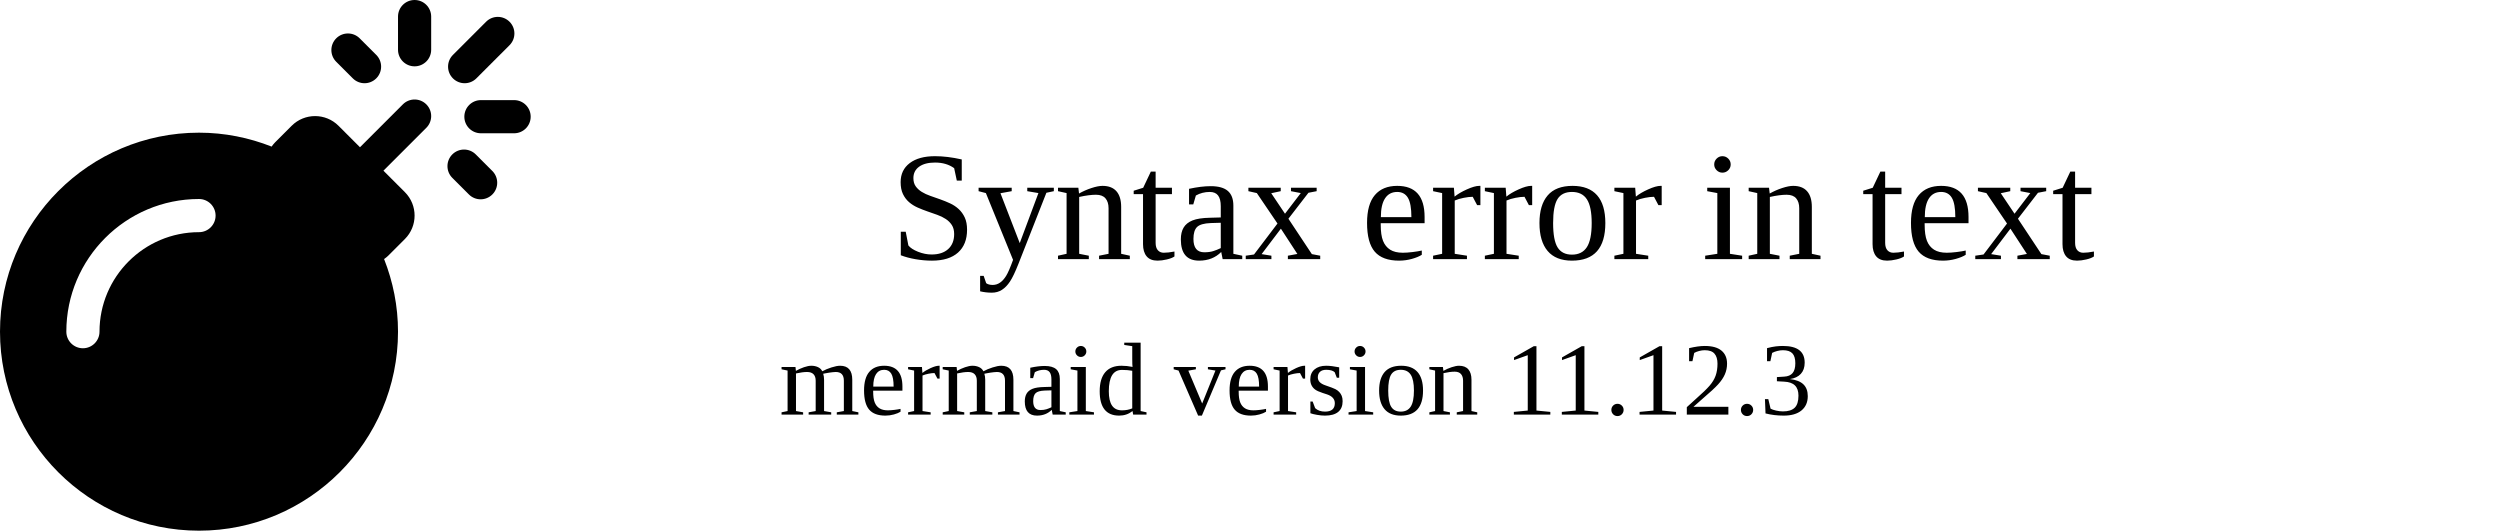
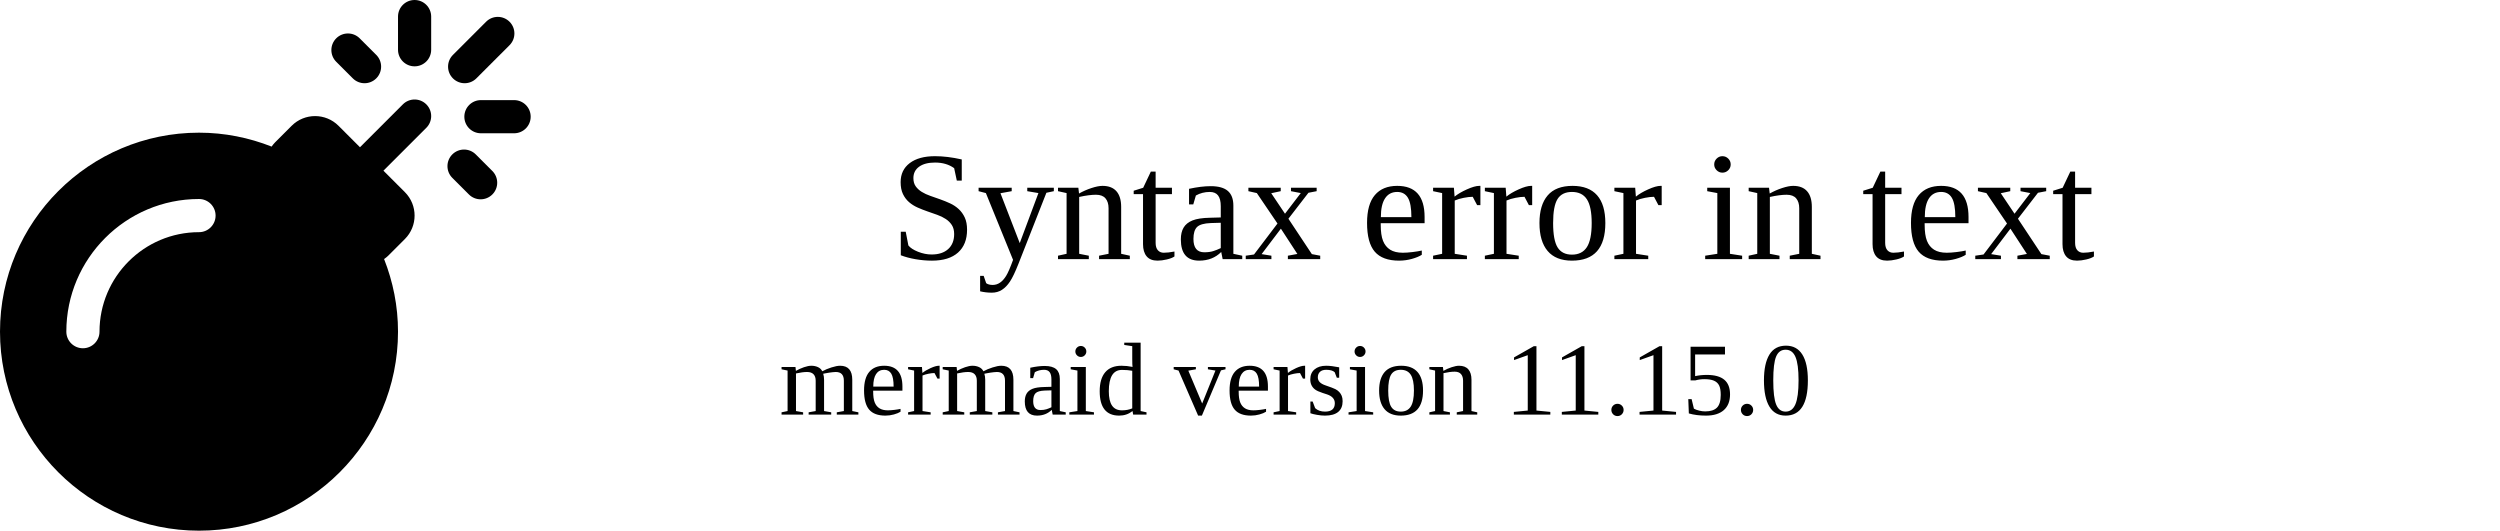
<svg xmlns="http://www.w3.org/2000/svg" xmlns:html="http://www.w3.org/1999/xhtml" id="upstream_docs_radar_axis_007" width="100%" viewBox="0 0 2412 512" style="max-width: 512px;" role="graphics-document document" aria-roledescription="error">
-   <html:style>#upstream_docs_radar_axis_007{font-family:"trebuchet ms",verdana,arial,sans-serif;font-size:16px;fill:#333;}@keyframes edge-animation-frame{from{stroke-dashoffset:0;}}@keyframes dash{to{stroke-dashoffset:0;}}#upstream_docs_radar_axis_007 .edge-animation-slow{stroke-dasharray:9,5!important;stroke-dashoffset:900;animation:dash 50s linear infinite;stroke-linecap:round;}#upstream_docs_radar_axis_007 .edge-animation-fast{stroke-dasharray:9,5!important;stroke-dashoffset:900;animation:dash 20s linear infinite;stroke-linecap:round;}#upstream_docs_radar_axis_007 .error-icon{fill:#552222;}#upstream_docs_radar_axis_007 .error-text{fill:#552222;stroke:#552222;}#upstream_docs_radar_axis_007 .edge-thickness-normal{stroke-width:1px;}#upstream_docs_radar_axis_007 .edge-thickness-thick{stroke-width:3.5px;}#upstream_docs_radar_axis_007 .edge-pattern-solid{stroke-dasharray:0;}#upstream_docs_radar_axis_007 .edge-thickness-invisible{stroke-width:0;fill:none;}#upstream_docs_radar_axis_007 .edge-pattern-dashed{stroke-dasharray:3;}#upstream_docs_radar_axis_007 .edge-pattern-dotted{stroke-dasharray:2;}#upstream_docs_radar_axis_007 .marker{fill:#333333;stroke:#333333;}#upstream_docs_radar_axis_007 .marker.cross{stroke:#333333;}#upstream_docs_radar_axis_007 svg{font-family:"trebuchet ms",verdana,arial,sans-serif;font-size:16px;}#upstream_docs_radar_axis_007 p{margin:0;}#upstream_docs_radar_axis_007 :root{--mermaid-font-family:"trebuchet ms",verdana,arial,sans-serif;}</html:style>
+   <html:style>#upstream_docs_radar_axis_007{font-family:"trebuchet ms",verdana,arial,sans-serif;font-size:16px;fill:#333;}@keyframes edge-animation-frame{from{stroke-dashoffset:0;}}@keyframes dash{to{stroke-dashoffset:0;}}#upstream_docs_radar_axis_007 .edge-animation-slow{stroke-dasharray:9,5!important;stroke-dashoffset:900;animation:dash 50s linear infinite;stroke-linecap:round;}#upstream_docs_radar_axis_007 .edge-animation-fast{stroke-dasharray:9,5!important;stroke-dashoffset:900;animation:dash 20s linear infinite;stroke-linecap:round;}#upstream_docs_radar_axis_007 .error-icon{fill:#552222;}#upstream_docs_radar_axis_007 .error-text{fill:#552222;stroke:#552222;}#upstream_docs_radar_axis_007 .edge-thickness-normal{stroke-width:1px;}#upstream_docs_radar_axis_007 .edge-thickness-thick{stroke-width:3.5px;}#upstream_docs_radar_axis_007 .edge-pattern-solid{stroke-dasharray:0;}#upstream_docs_radar_axis_007 .edge-thickness-invisible{stroke-width:0;fill:none;}#upstream_docs_radar_axis_007 .edge-pattern-dashed{stroke-dasharray:3;}#upstream_docs_radar_axis_007 .edge-pattern-dotted{stroke-dasharray:2;}#upstream_docs_radar_axis_007 .marker{fill:#333333;stroke:#333333;}#upstream_docs_radar_axis_007 .marker.cross{stroke:#333333;}#upstream_docs_radar_axis_007 svg{font-family:"trebuchet ms",verdana,arial,sans-serif;font-size:16px;}#upstream_docs_radar_axis_007 p{margin:0;}#upstream_docs_radar_axis_007 .node .neo-node{stroke:#9370DB;}#upstream_docs_radar_axis_007 [data-look="neo"].node rect,#upstream_docs_radar_axis_007 [data-look="neo"].cluster rect,#upstream_docs_radar_axis_007 [data-look="neo"].node polygon{stroke:#9370DB;filter:drop-shadow(1px 2px 2px rgba(185, 185, 185, 1));}#upstream_docs_radar_axis_007 [data-look="neo"].node path{stroke:#9370DB;stroke-width:1px;}#upstream_docs_radar_axis_007 [data-look="neo"].node .outer-path{filter:drop-shadow(1px 2px 2px rgba(185, 185, 185, 1));}#upstream_docs_radar_axis_007 [data-look="neo"].node .neo-line path{stroke:#9370DB;filter:none;}#upstream_docs_radar_axis_007 [data-look="neo"].node circle{stroke:#9370DB;filter:drop-shadow(1px 2px 2px rgba(185, 185, 185, 1));}#upstream_docs_radar_axis_007 [data-look="neo"].node circle .state-start{fill:#000000;}#upstream_docs_radar_axis_007 [data-look="neo"].icon-shape .icon{fill:#9370DB;filter:drop-shadow(1px 2px 2px rgba(185, 185, 185, 1));}#upstream_docs_radar_axis_007 [data-look="neo"].icon-shape .icon-neo path{stroke:#9370DB;filter:drop-shadow(1px 2px 2px rgba(185, 185, 185, 1));}#upstream_docs_radar_axis_007 :root{--mermaid-font-family:"trebuchet ms",verdana,arial,sans-serif;}</html:style>
  <g />
  <g>
    <path class="error-icon" d="m411.313,123.313c6.25-6.25 6.25-16.375 0-22.625s-16.375-6.25-22.625,0l-32,32-9.375,9.375-20.688-20.688c-12.484-12.5-32.766-12.5-45.25,0l-16,16c-1.261,1.261-2.304,2.648-3.31,4.051-21.739-8.561-45.324-13.426-70.065-13.426-105.867,0-192,86.133-192,192s86.133,192 192,192 192-86.133 192-192c0-24.741-4.864-48.327-13.426-70.065 1.402-1.007 2.79-2.049 4.051-3.31l16-16c12.5-12.492 12.5-32.758 0-45.25l-20.688-20.688 9.375-9.375 32.001-31.999zm-219.313,100.687c-52.938,0-96,43.063-96,96 0,8.836-7.164,16-16,16s-16-7.164-16-16c0-70.578 57.422-128 128-128 8.836,0 16,7.164 16,16s-7.164,16-16,16z" />
    <path class="error-icon" d="m459.02,148.98c-6.25-6.25-16.375-6.25-22.625,0s-6.25,16.375 0,22.625l16,16c3.125,3.125 7.219,4.688 11.313,4.688 4.094,0 8.188-1.563 11.313-4.688 6.25-6.25 6.25-16.375 0-22.625l-16.001-16z" />
    <path class="error-icon" d="m340.395,75.605c3.125,3.125 7.219,4.688 11.313,4.688 4.094,0 8.188-1.563 11.313-4.688 6.25-6.25 6.25-16.375 0-22.625l-16-16c-6.25-6.25-16.375-6.25-22.625,0s-6.25,16.375 0,22.625l15.999,16z" />
    <path class="error-icon" d="m400,64c8.844,0 16-7.164 16-16v-32c0-8.836-7.156-16-16-16-8.844,0-16,7.164-16,16v32c0,8.836 7.156,16 16,16z" />
    <path class="error-icon" d="m496,96.586h-32c-8.844,0-16,7.164-16,16 0,8.836 7.156,16 16,16h32c8.844,0 16-7.164 16-16 0-8.836-7.156-16-16-16z" />
    <path class="error-icon" d="m436.98,75.605c3.125,3.125 7.219,4.688 11.313,4.688 4.094,0 8.188-1.563 11.313-4.688l32-32c6.25-6.25 6.25-16.375 0-22.625s-16.375-6.25-22.625,0l-32,32c-6.251,6.25-6.251,16.375-0.001,22.625z" />
    <text class="error-text" x="1440" y="250" font-size="150px" style="text-anchor: middle;">Syntax error in text</text>
-     <text class="error-text" x="1250" y="400" font-size="100px" style="text-anchor: middle;">mermaid version 11.12.3</text>
+     <text class="error-text" x="1250" y="400" font-size="100px" style="text-anchor: middle;">mermaid version 11.15.0</text>
  </g>
</svg>
